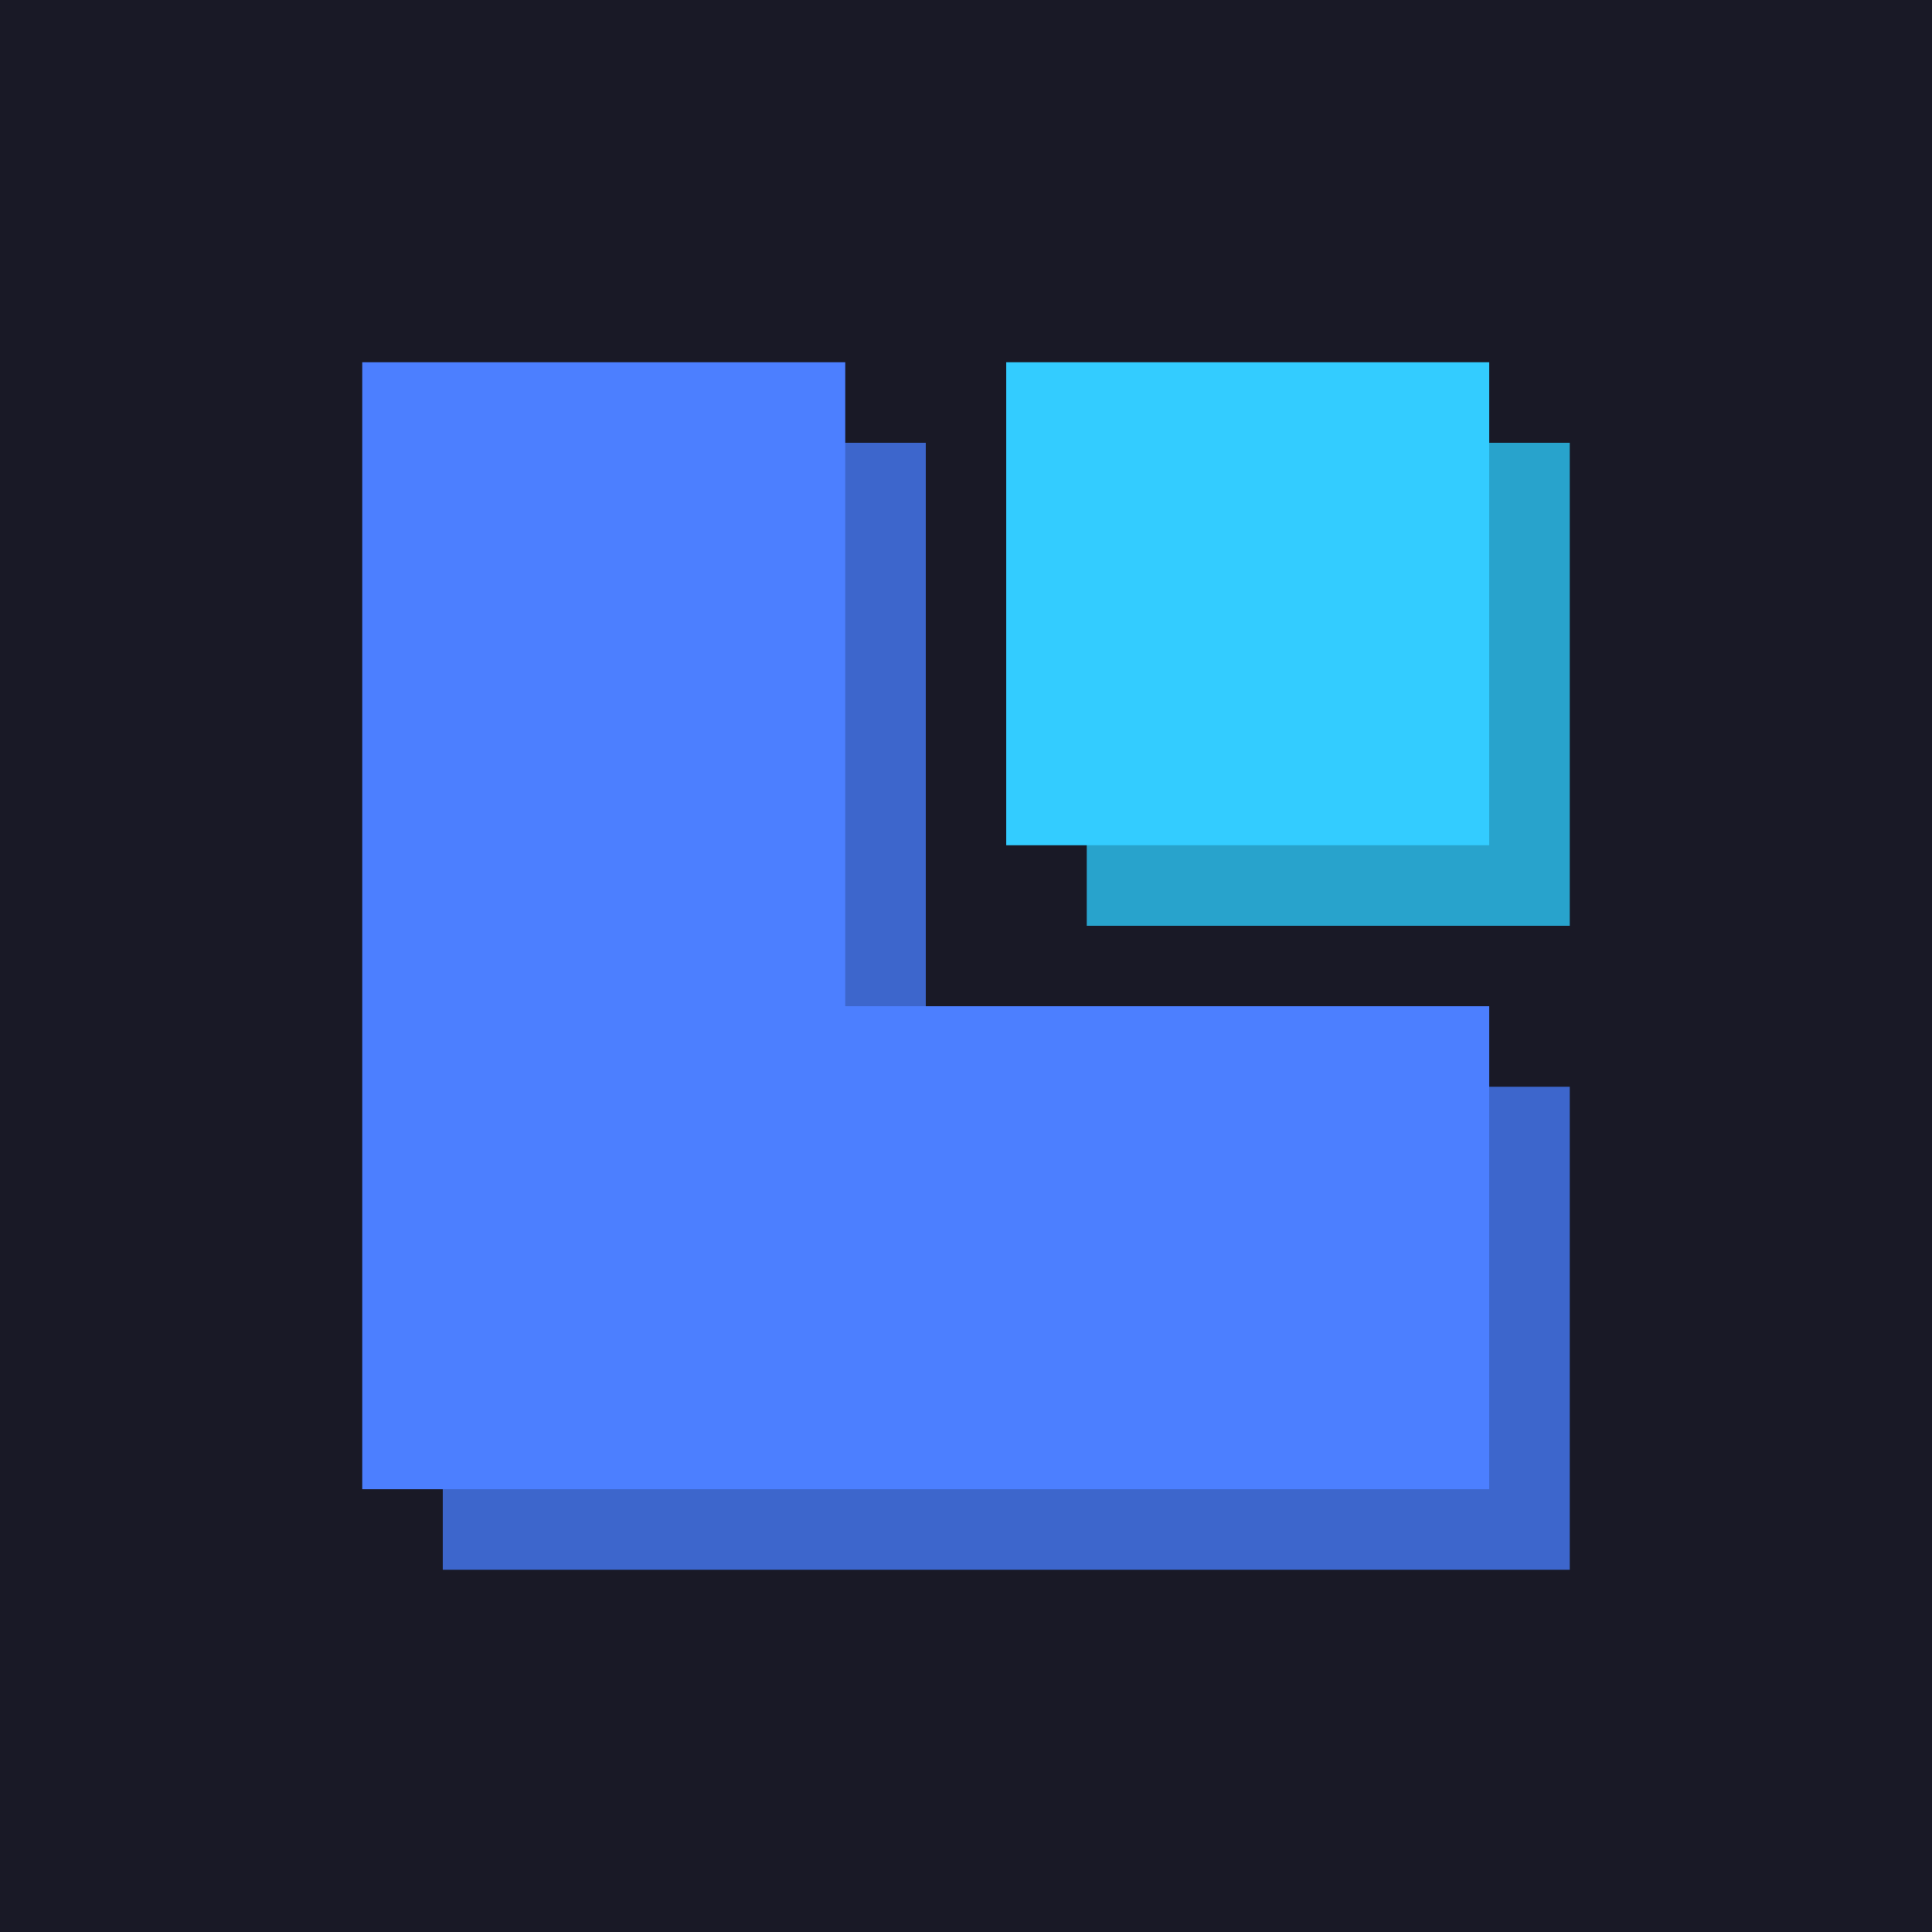
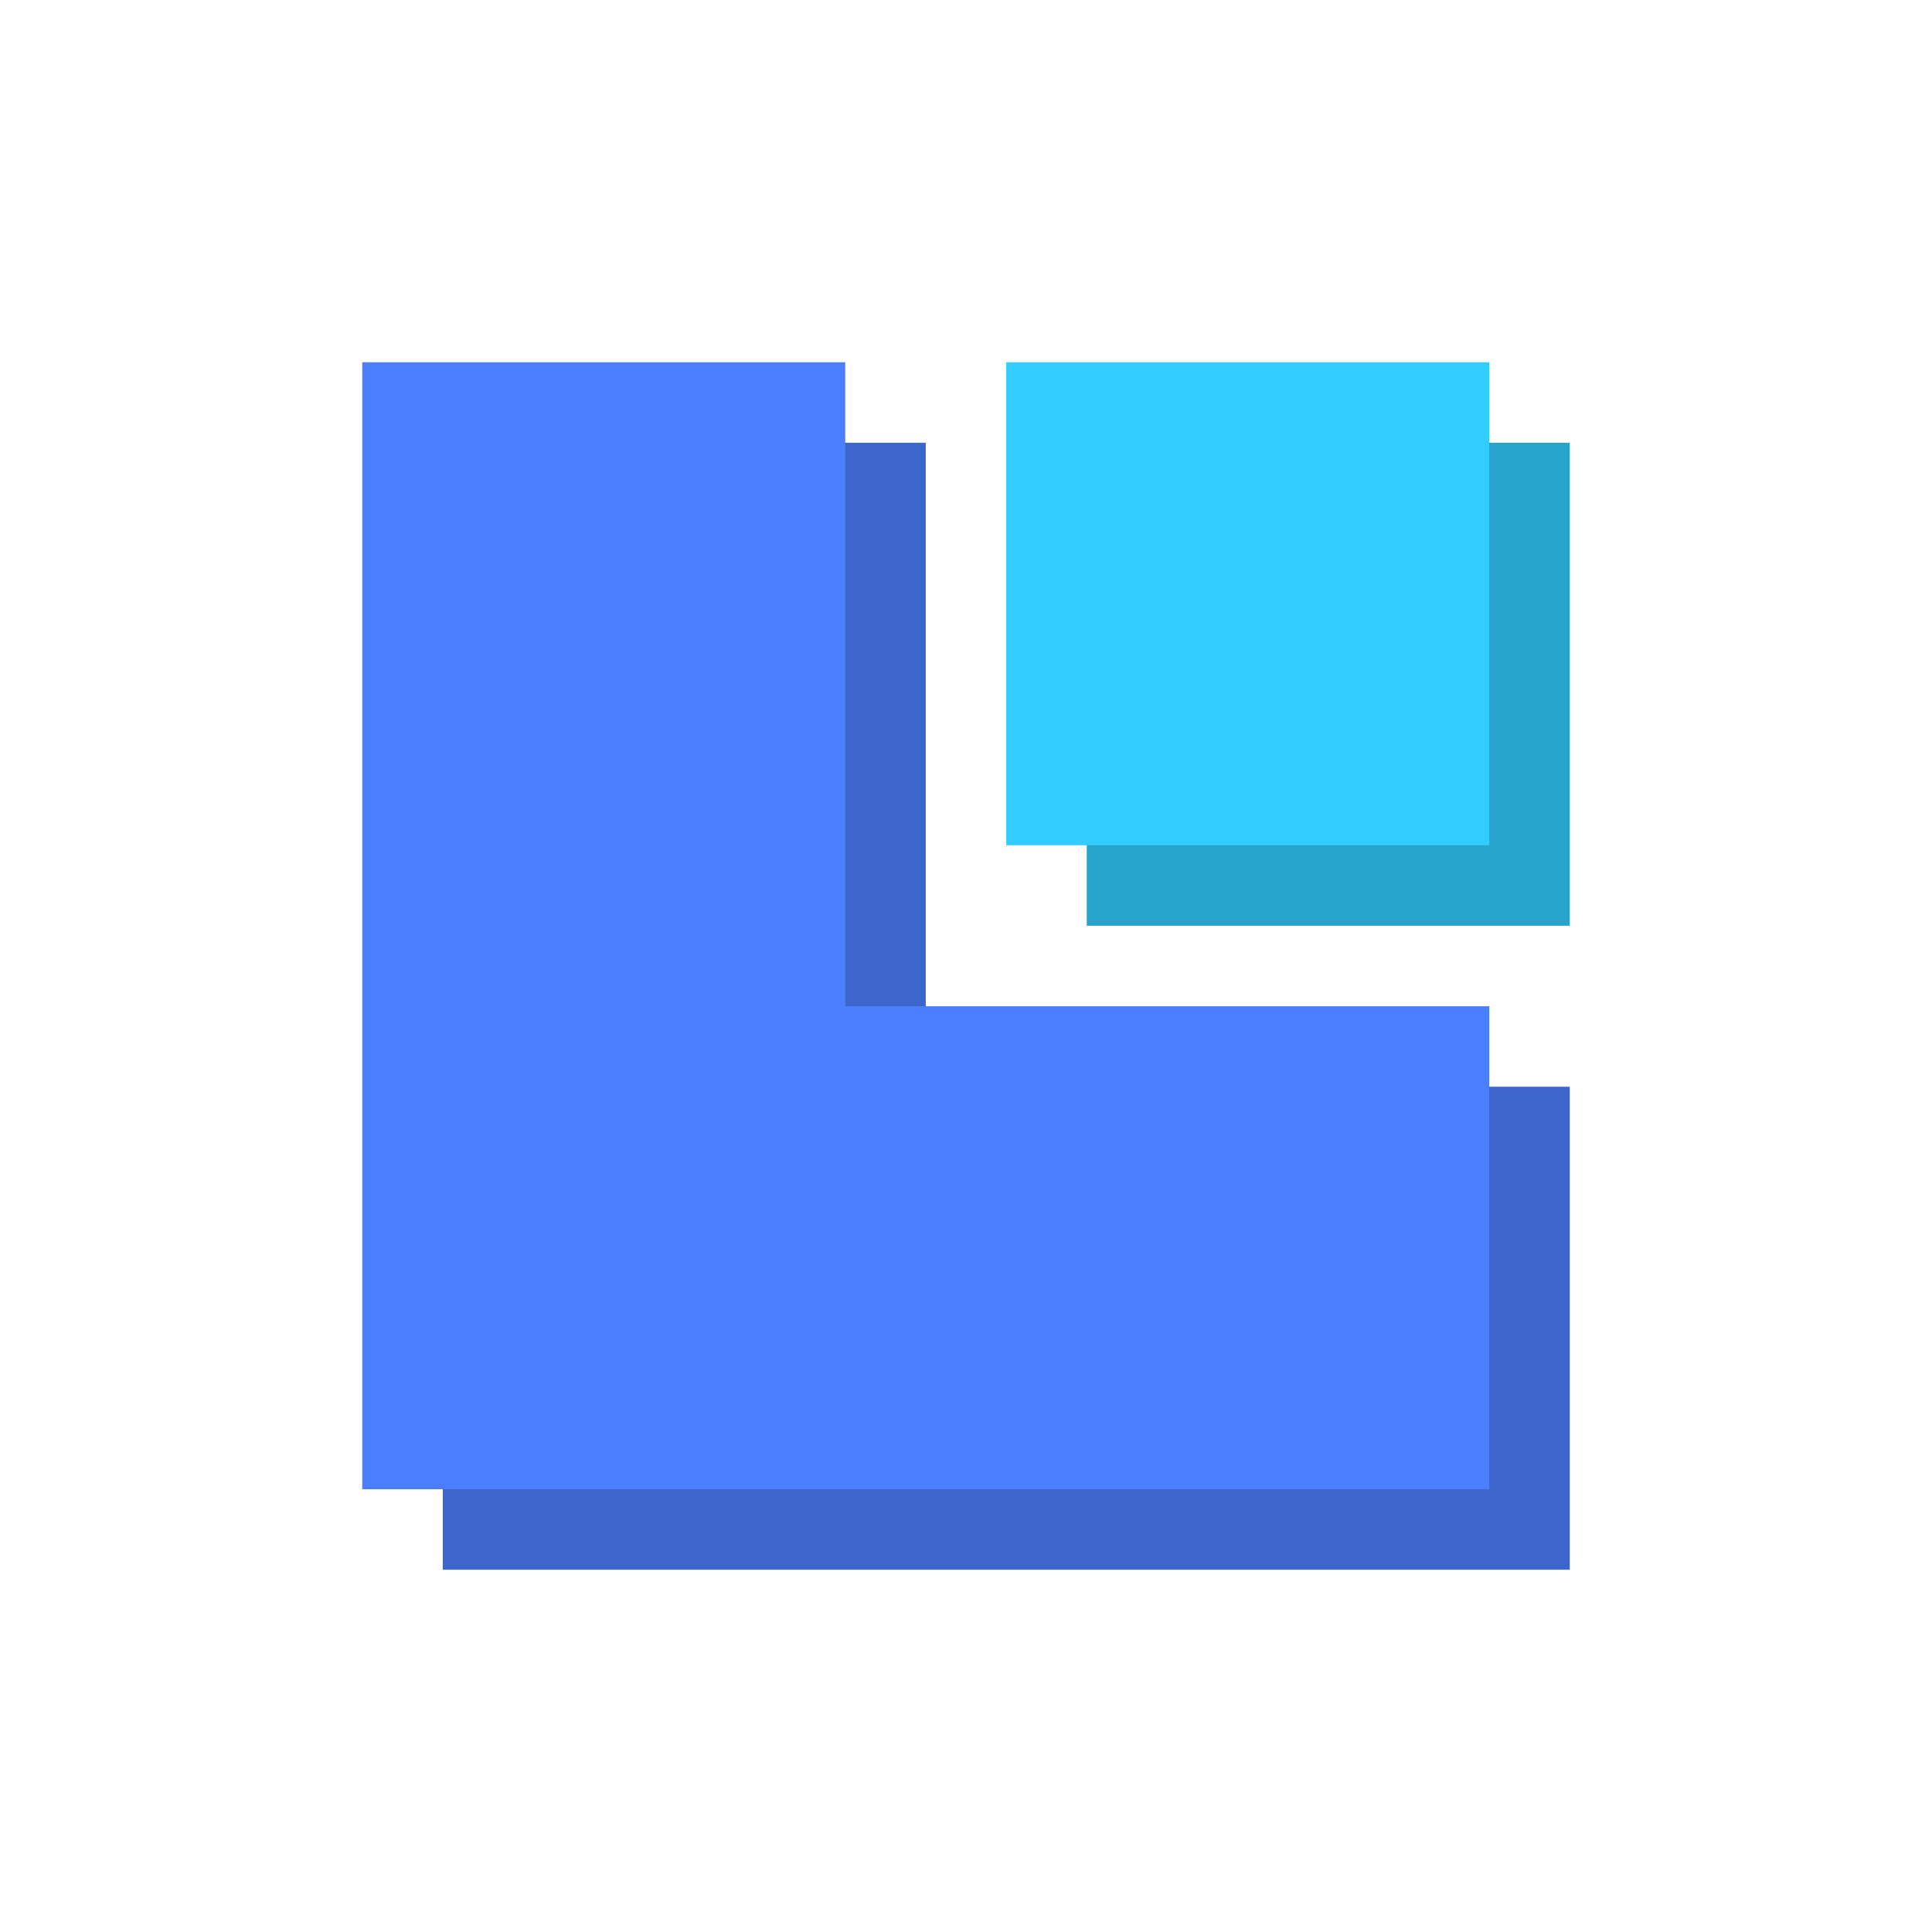
<svg xmlns="http://www.w3.org/2000/svg" width="48" height="48" viewBox="0 0 48 48" version="1.1" id="svg1" xml:space="preserve">
  <defs id="defs1" />
  <g id="layer1">
-     <rect style="fill:#191926;fill-opacity:1;stroke-width:4;stroke-linecap:round;paint-order:stroke fill markers" id="rect3" width="48" height="48" x="0" y="0" />
    <g id="g3" transform="translate(8,8)">
      <g id="g1" transform="translate(2,2)">
        <path id="rect1-2" style="fill:#3d66cc;fill-opacity:1;stroke-width:4;stroke-linecap:round;paint-order:stroke fill markers" d="M 1,1 H 13 V 17 H 29 V 29 H 1 Z" />
        <rect style="fill:#28a3cc;fill-opacity:1;stroke-width:4;stroke-linecap:round;paint-order:stroke fill markers" id="rect1" width="12" height="12" x="17" y="1" />
      </g>
      <g id="g2">
        <path id="path1" style="fill:#4c7fff;fill-opacity:1;stroke-width:4;stroke-linecap:round;paint-order:stroke fill markers" d="M 1,1 H 13 V 17 H 29 V 29 H 1 Z" />
        <rect style="fill:#33ccff;fill-opacity:1;stroke-width:4;stroke-linecap:round;paint-order:stroke fill markers" id="rect2" width="12" height="12" x="17" y="1" />
      </g>
    </g>
  </g>
</svg>
